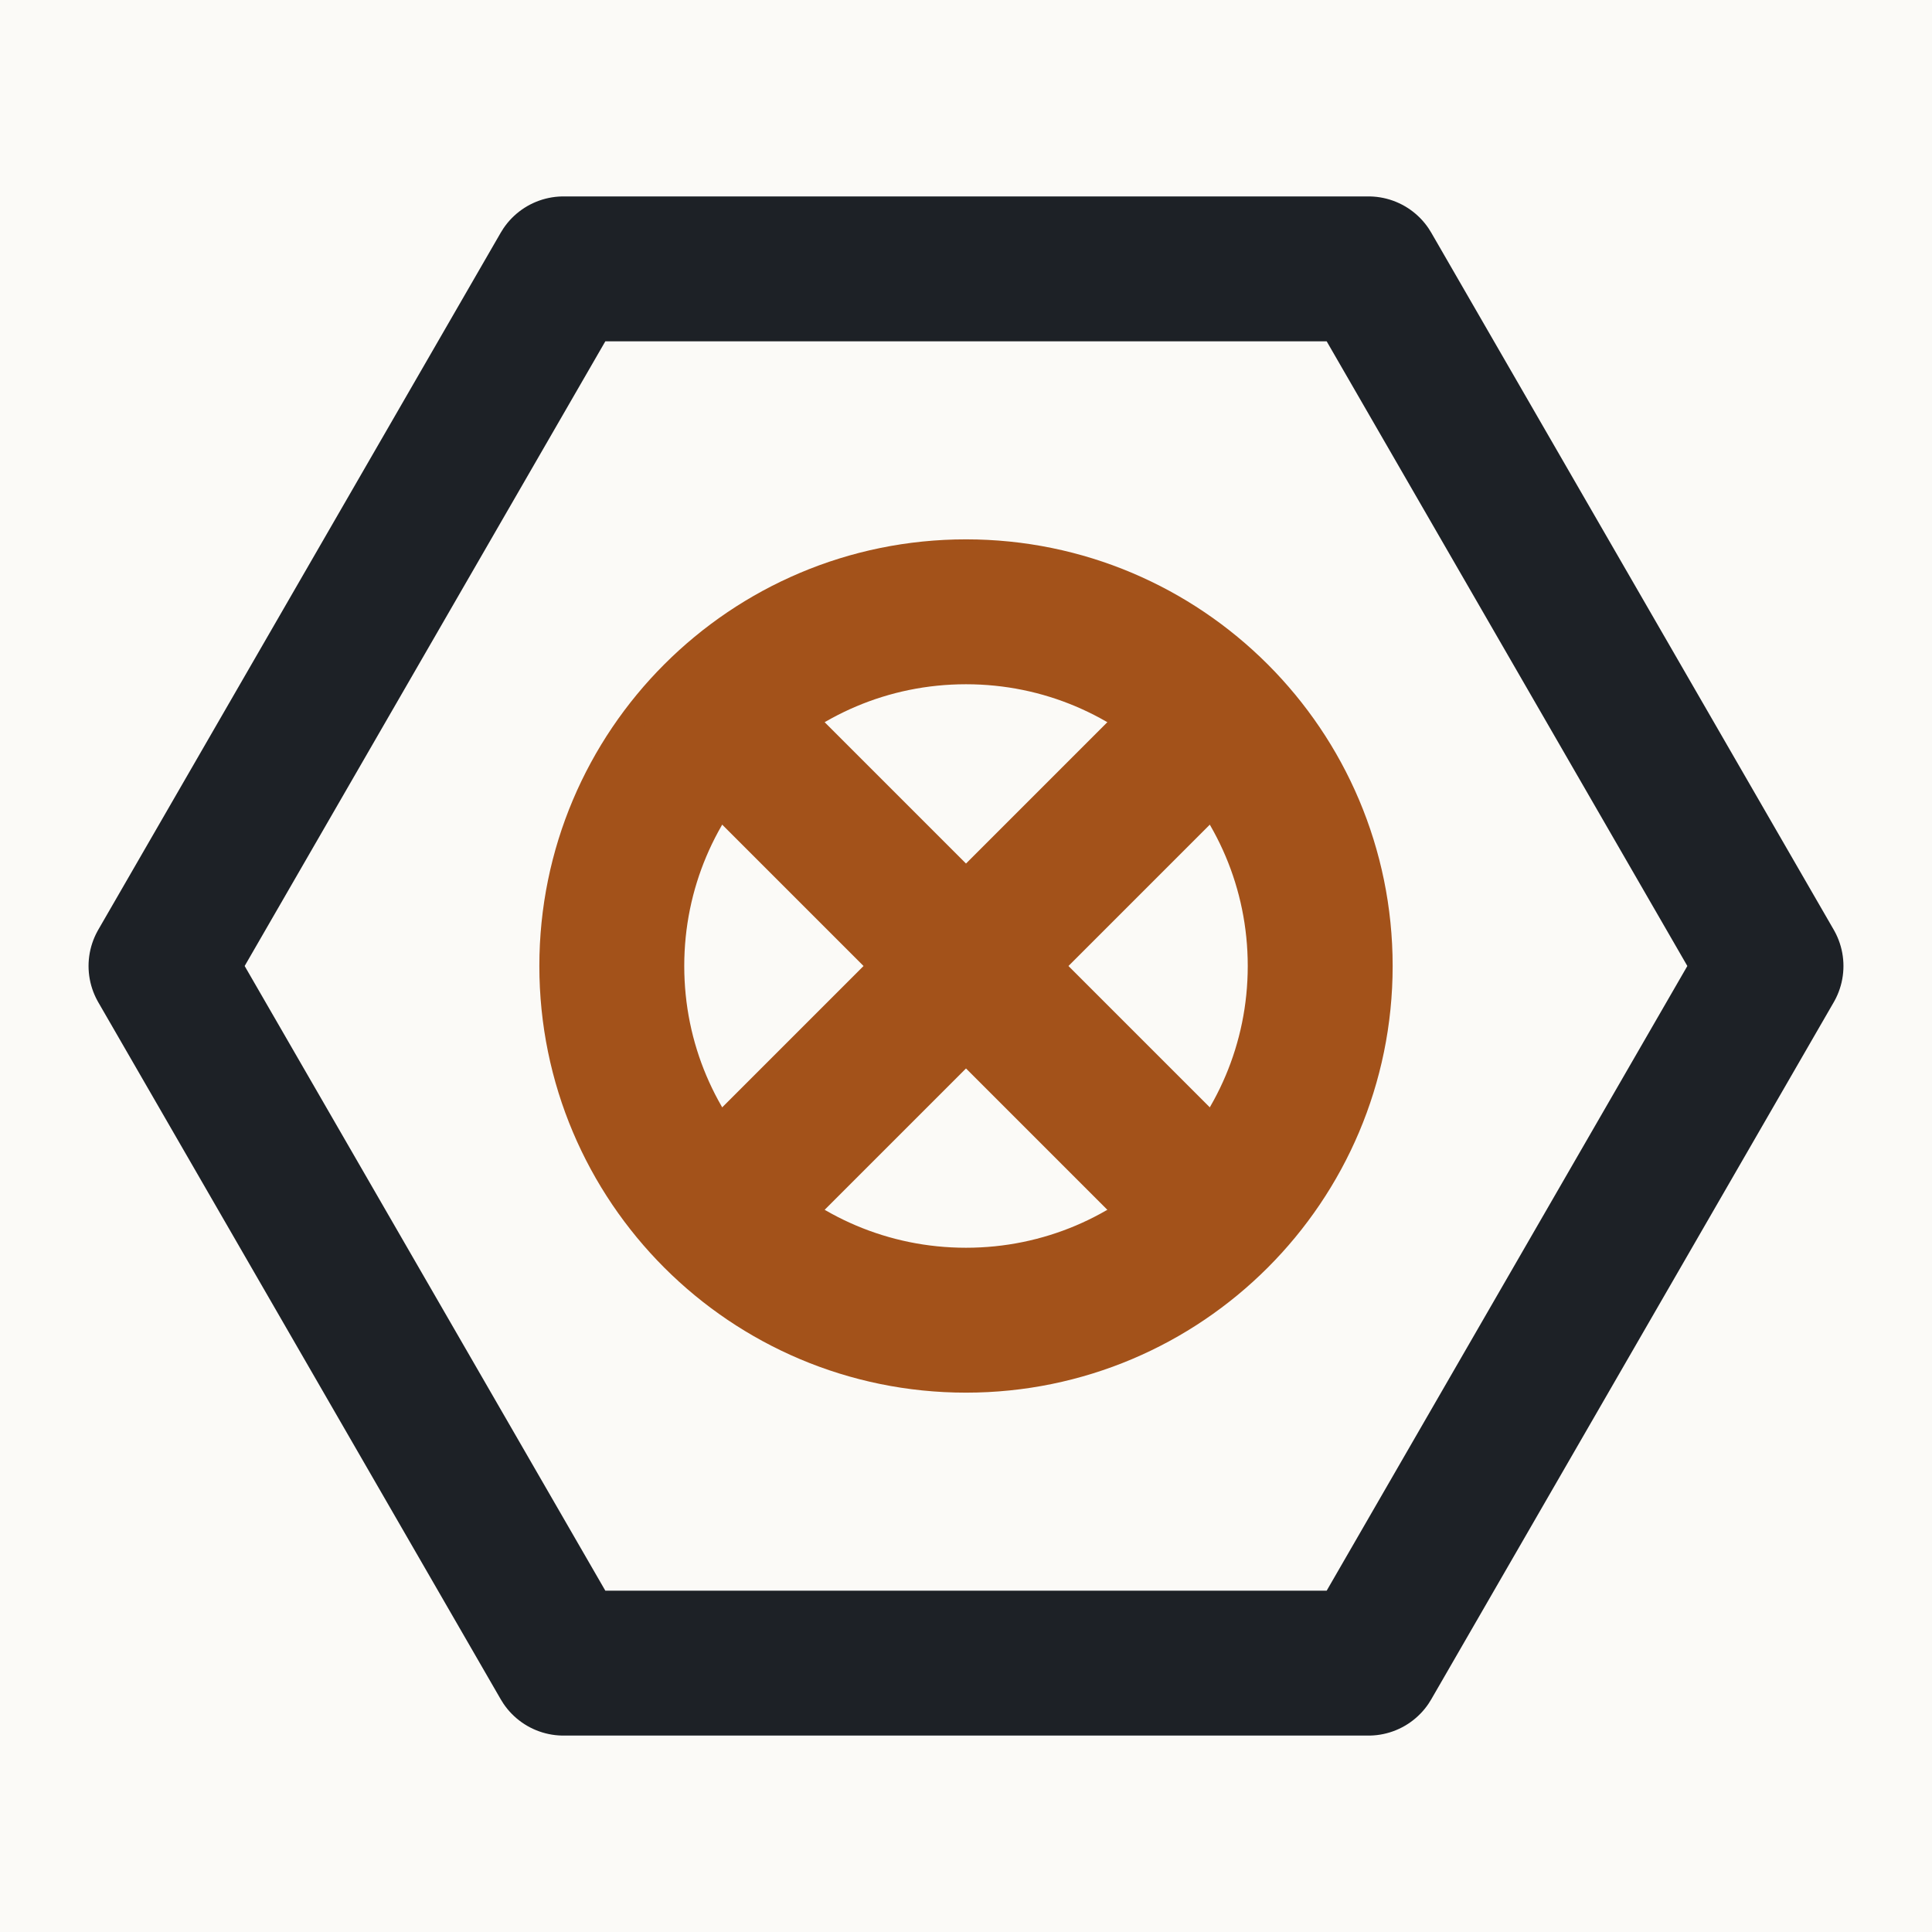
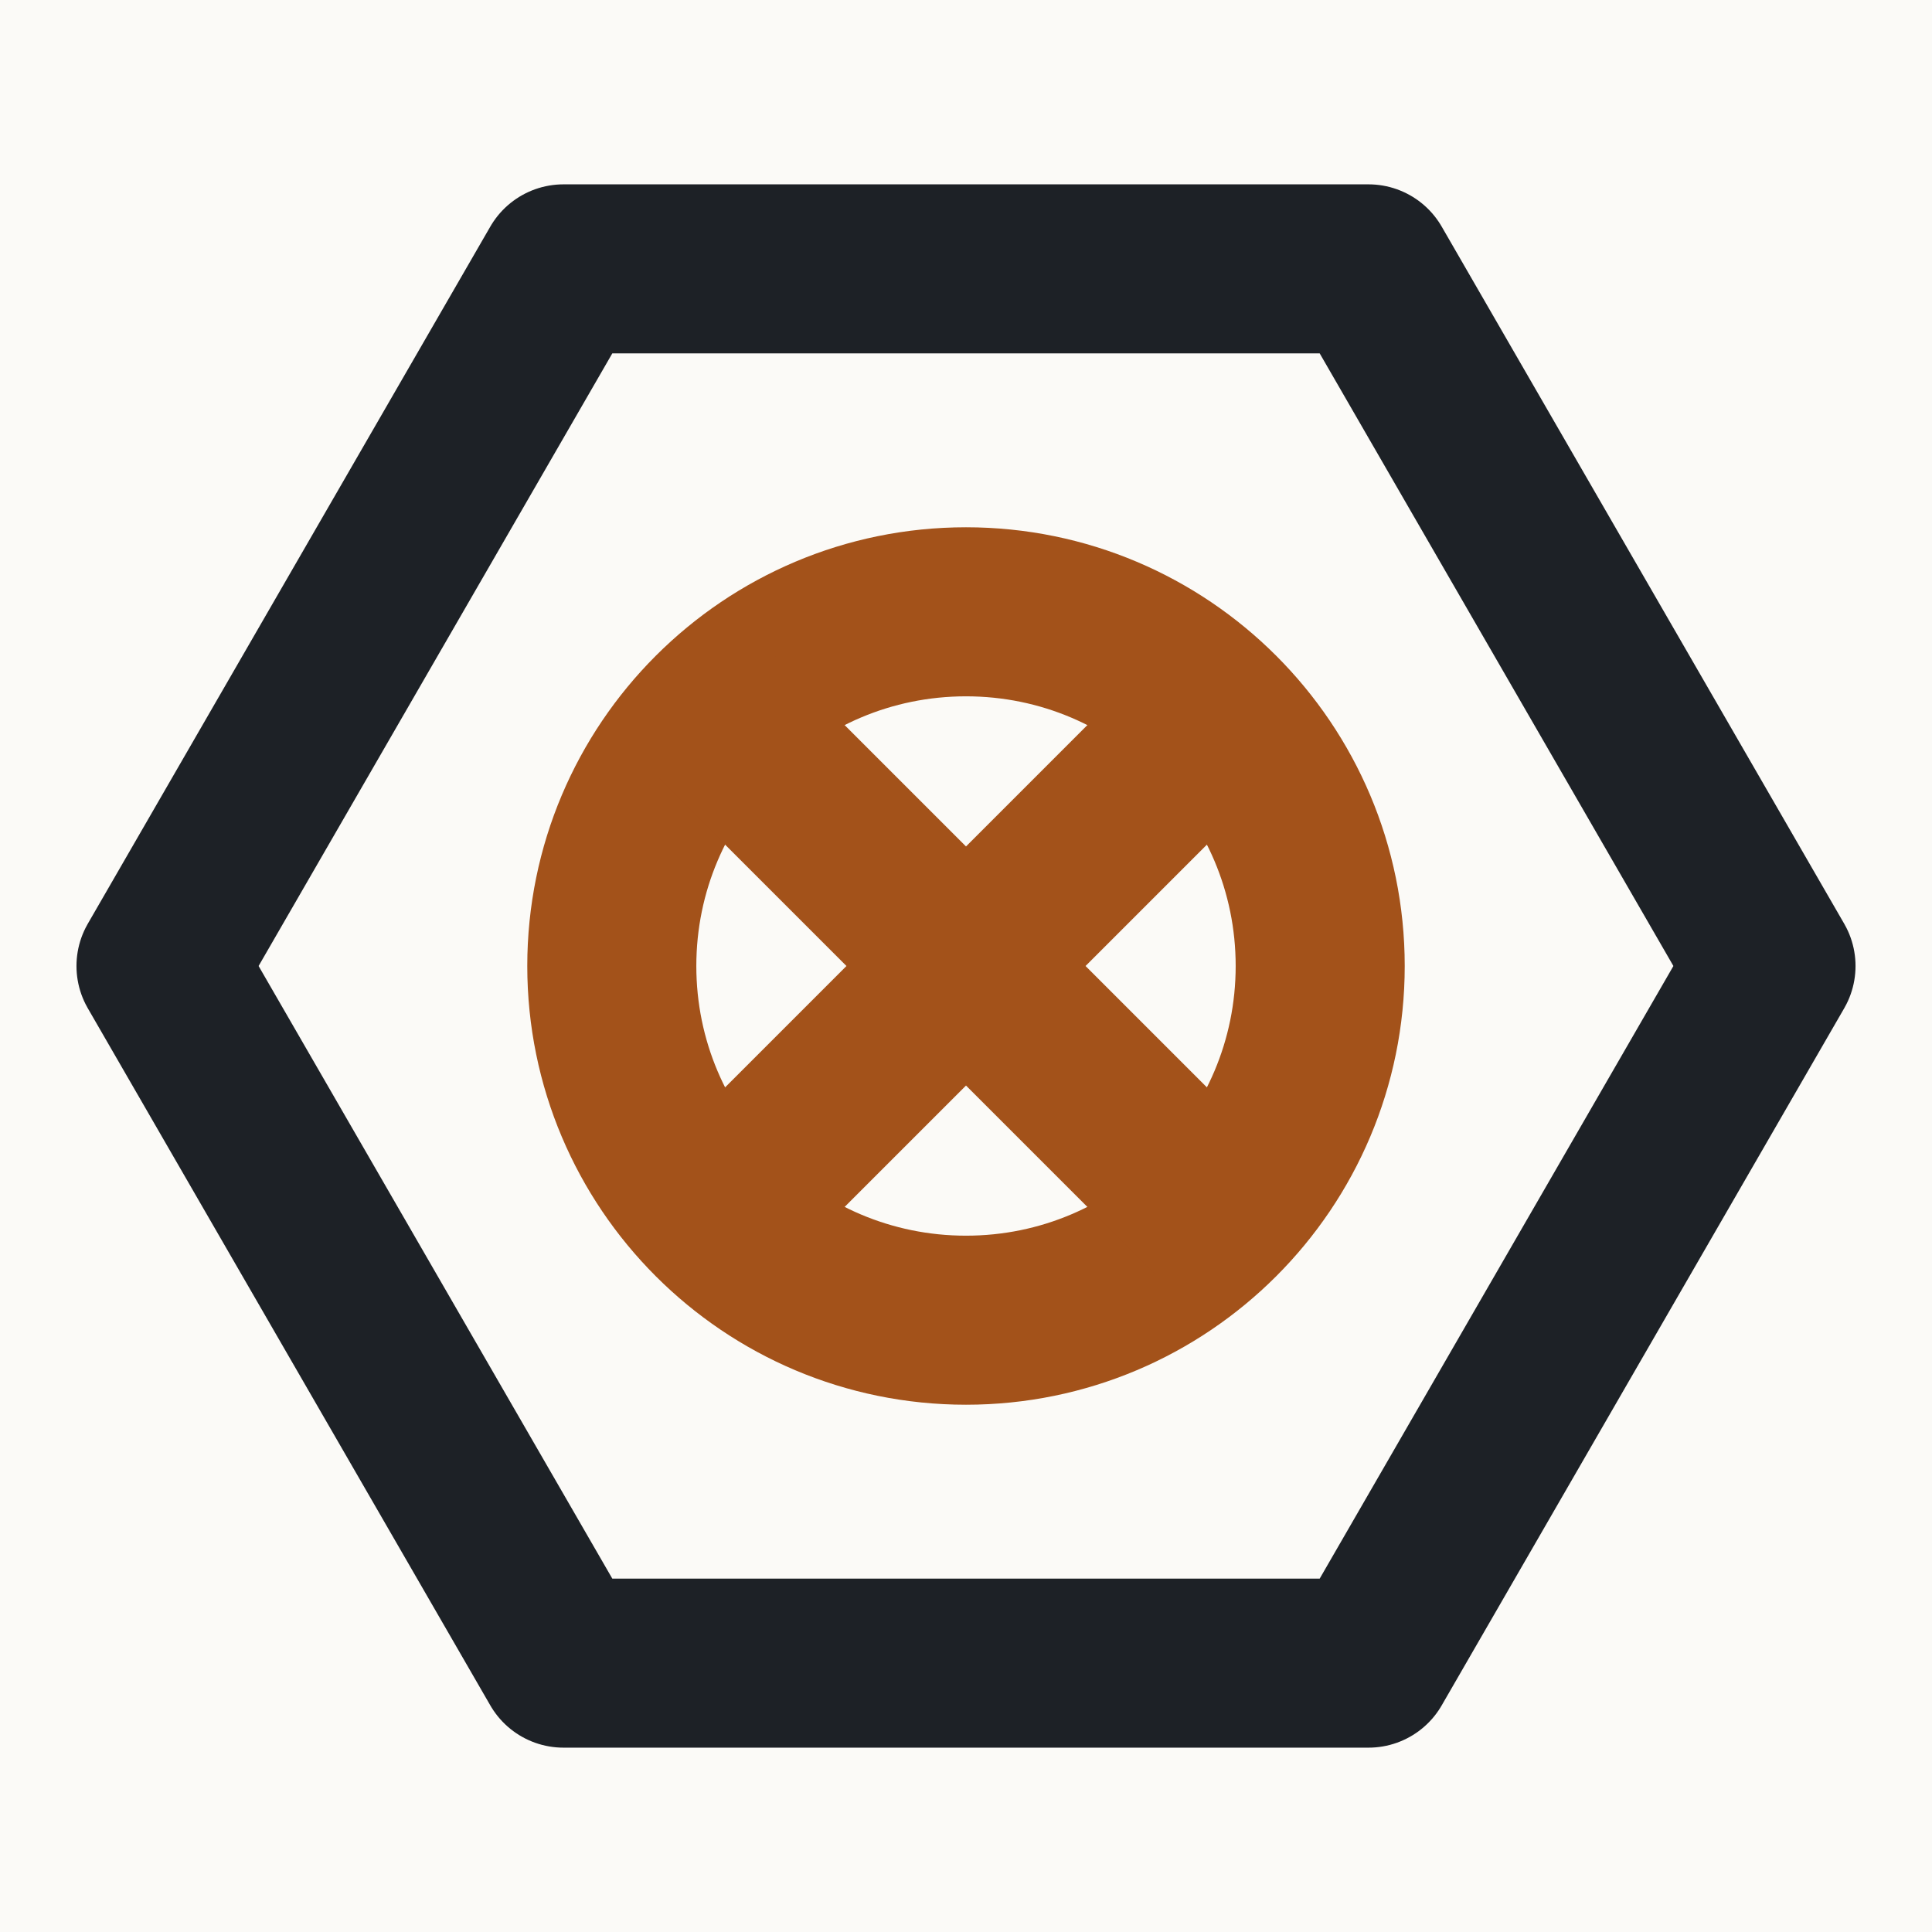
<svg xmlns="http://www.w3.org/2000/svg" viewBox="0.00 0.00 120.00 120.00" role="img" aria-labelledby="t">
  <rect x="-100" y="-100" width="400" height="400" fill="#fbfaf7" />
-   <g fill="none" stroke-width="9">
+   <g fill="none" stroke-width="10.5">
    <polygon stroke="#1d2126" stroke-linejoin="round" points="110,60 85,103.3 35,103.3 10,60 35,16.7 85,16.7" />
    <circle stroke="#a3521a" cx="60" cy="60" r="22" />
    <path stroke="#a3521a" stroke-linecap="round" d="M44.5 44.5L75.5 75.5M75.5 44.5L44.5 75.5" />
  </g>
</svg>
